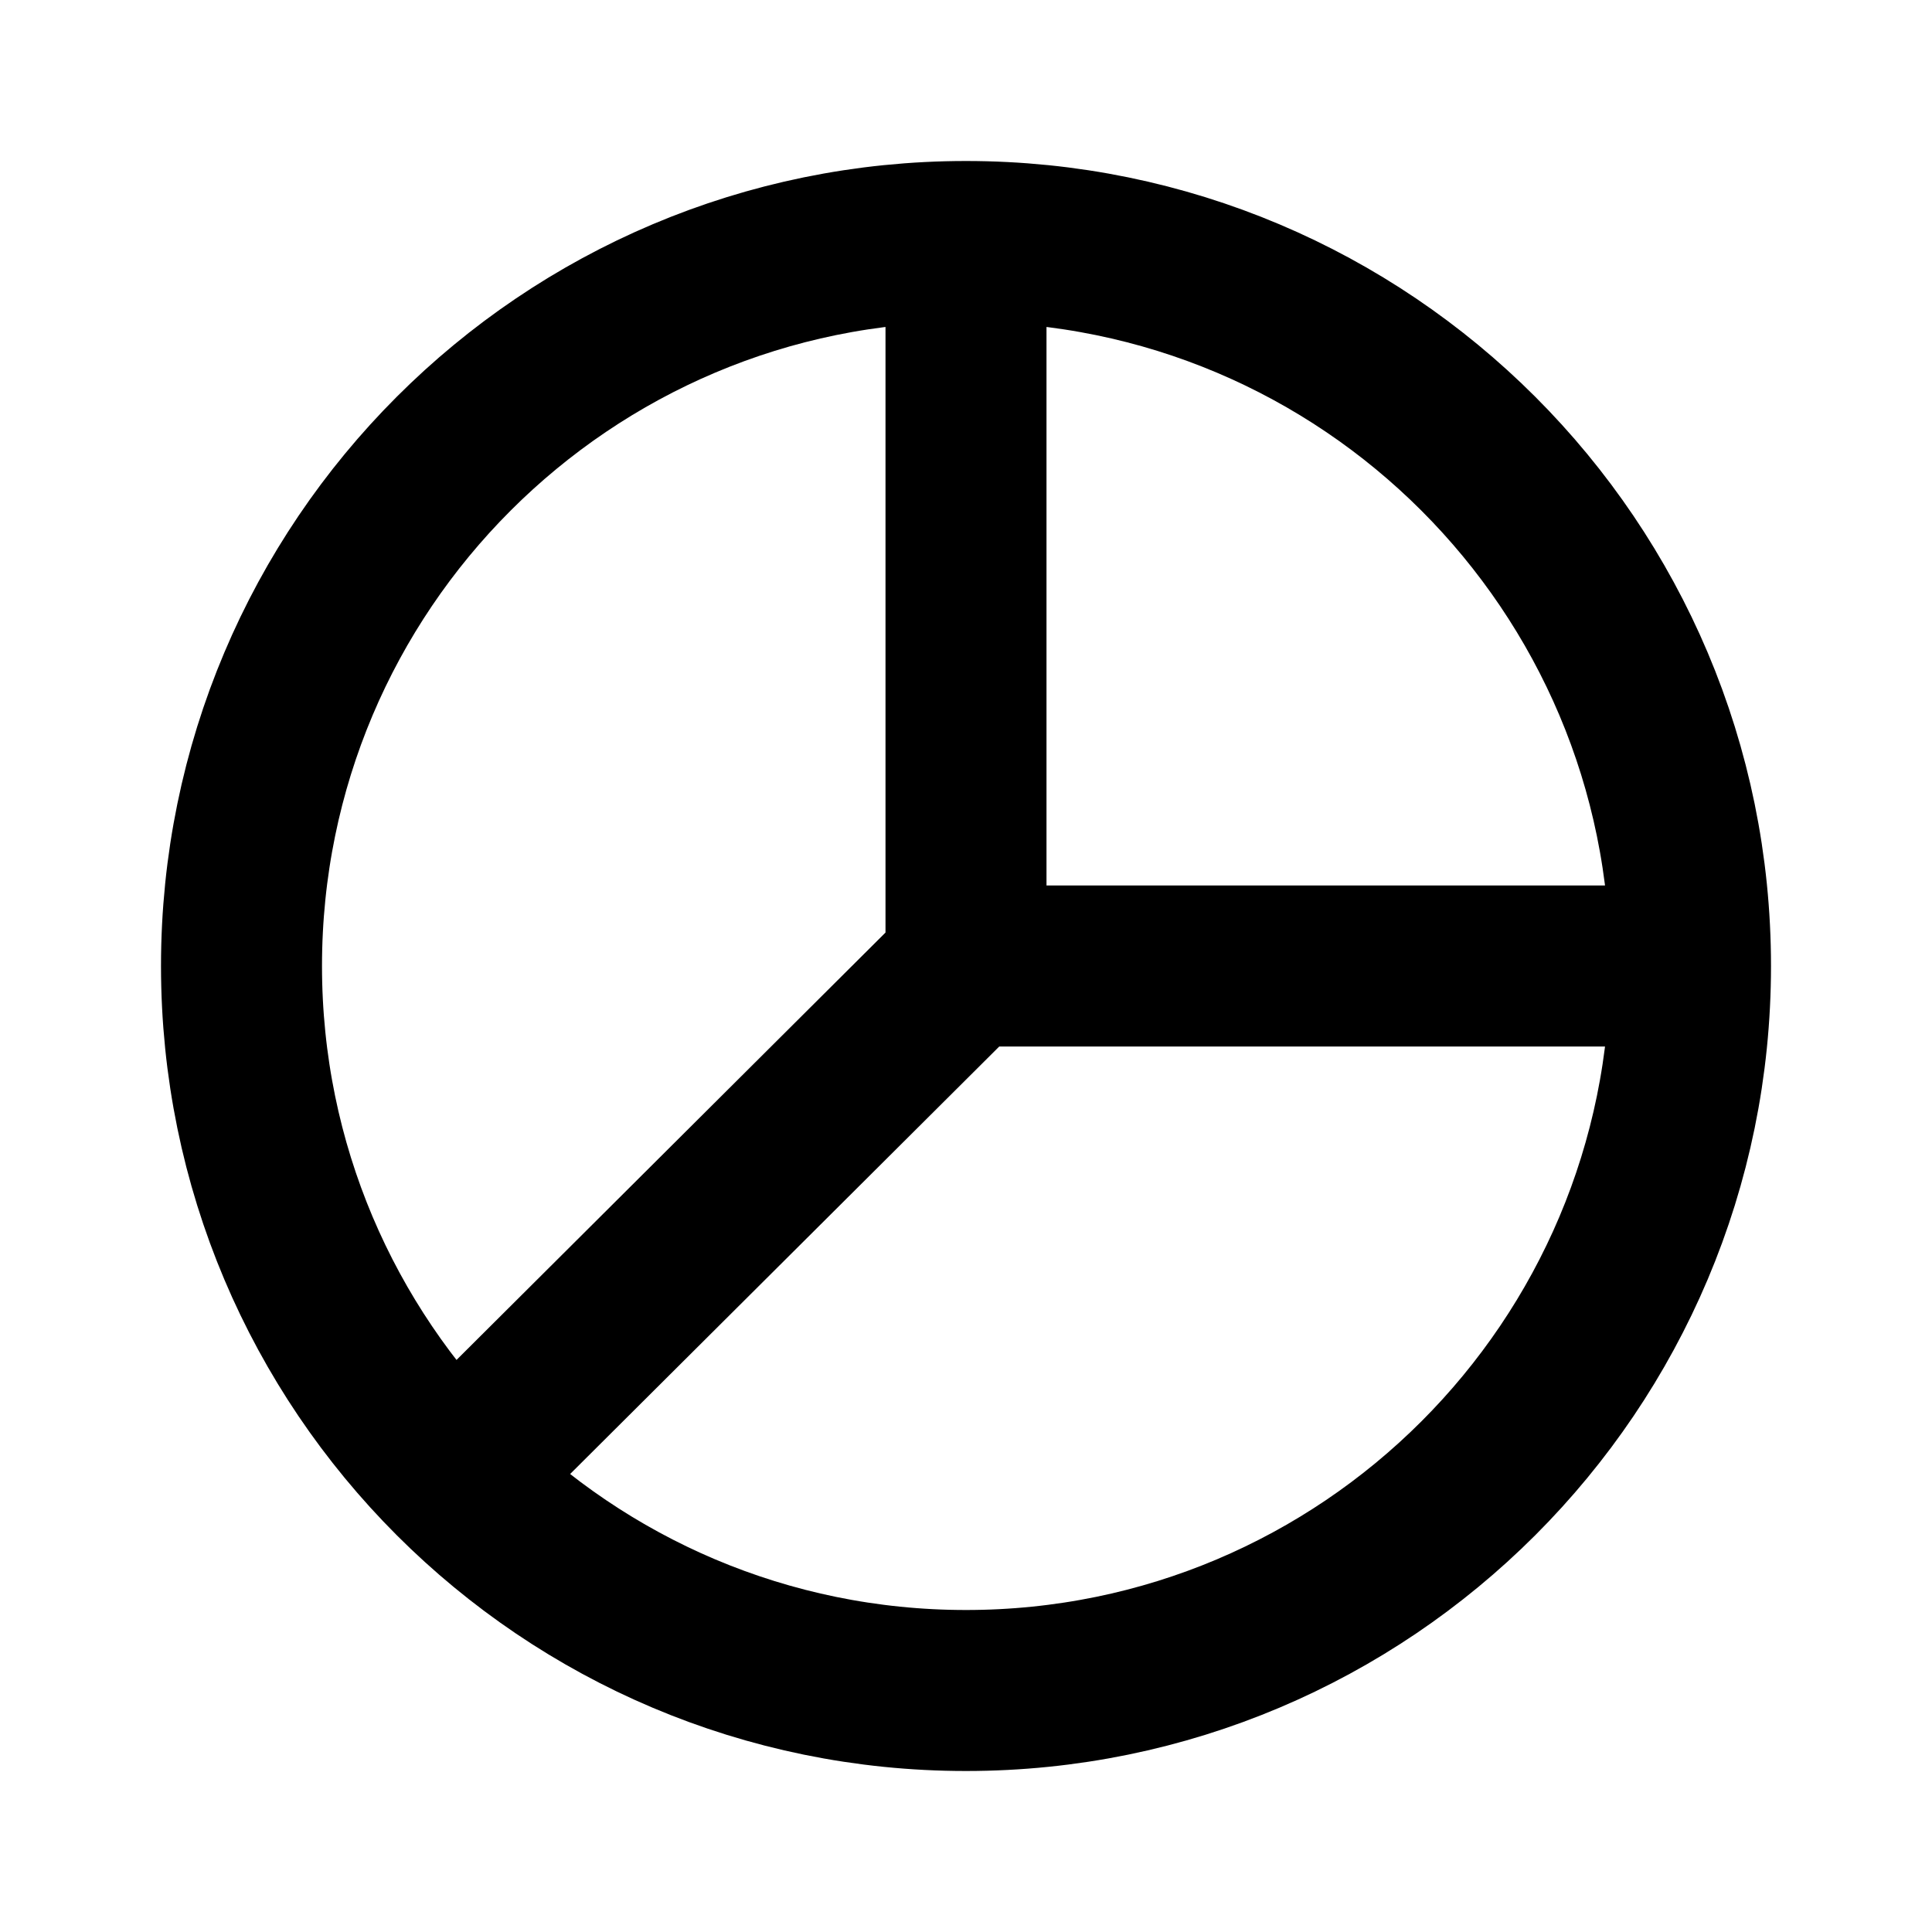
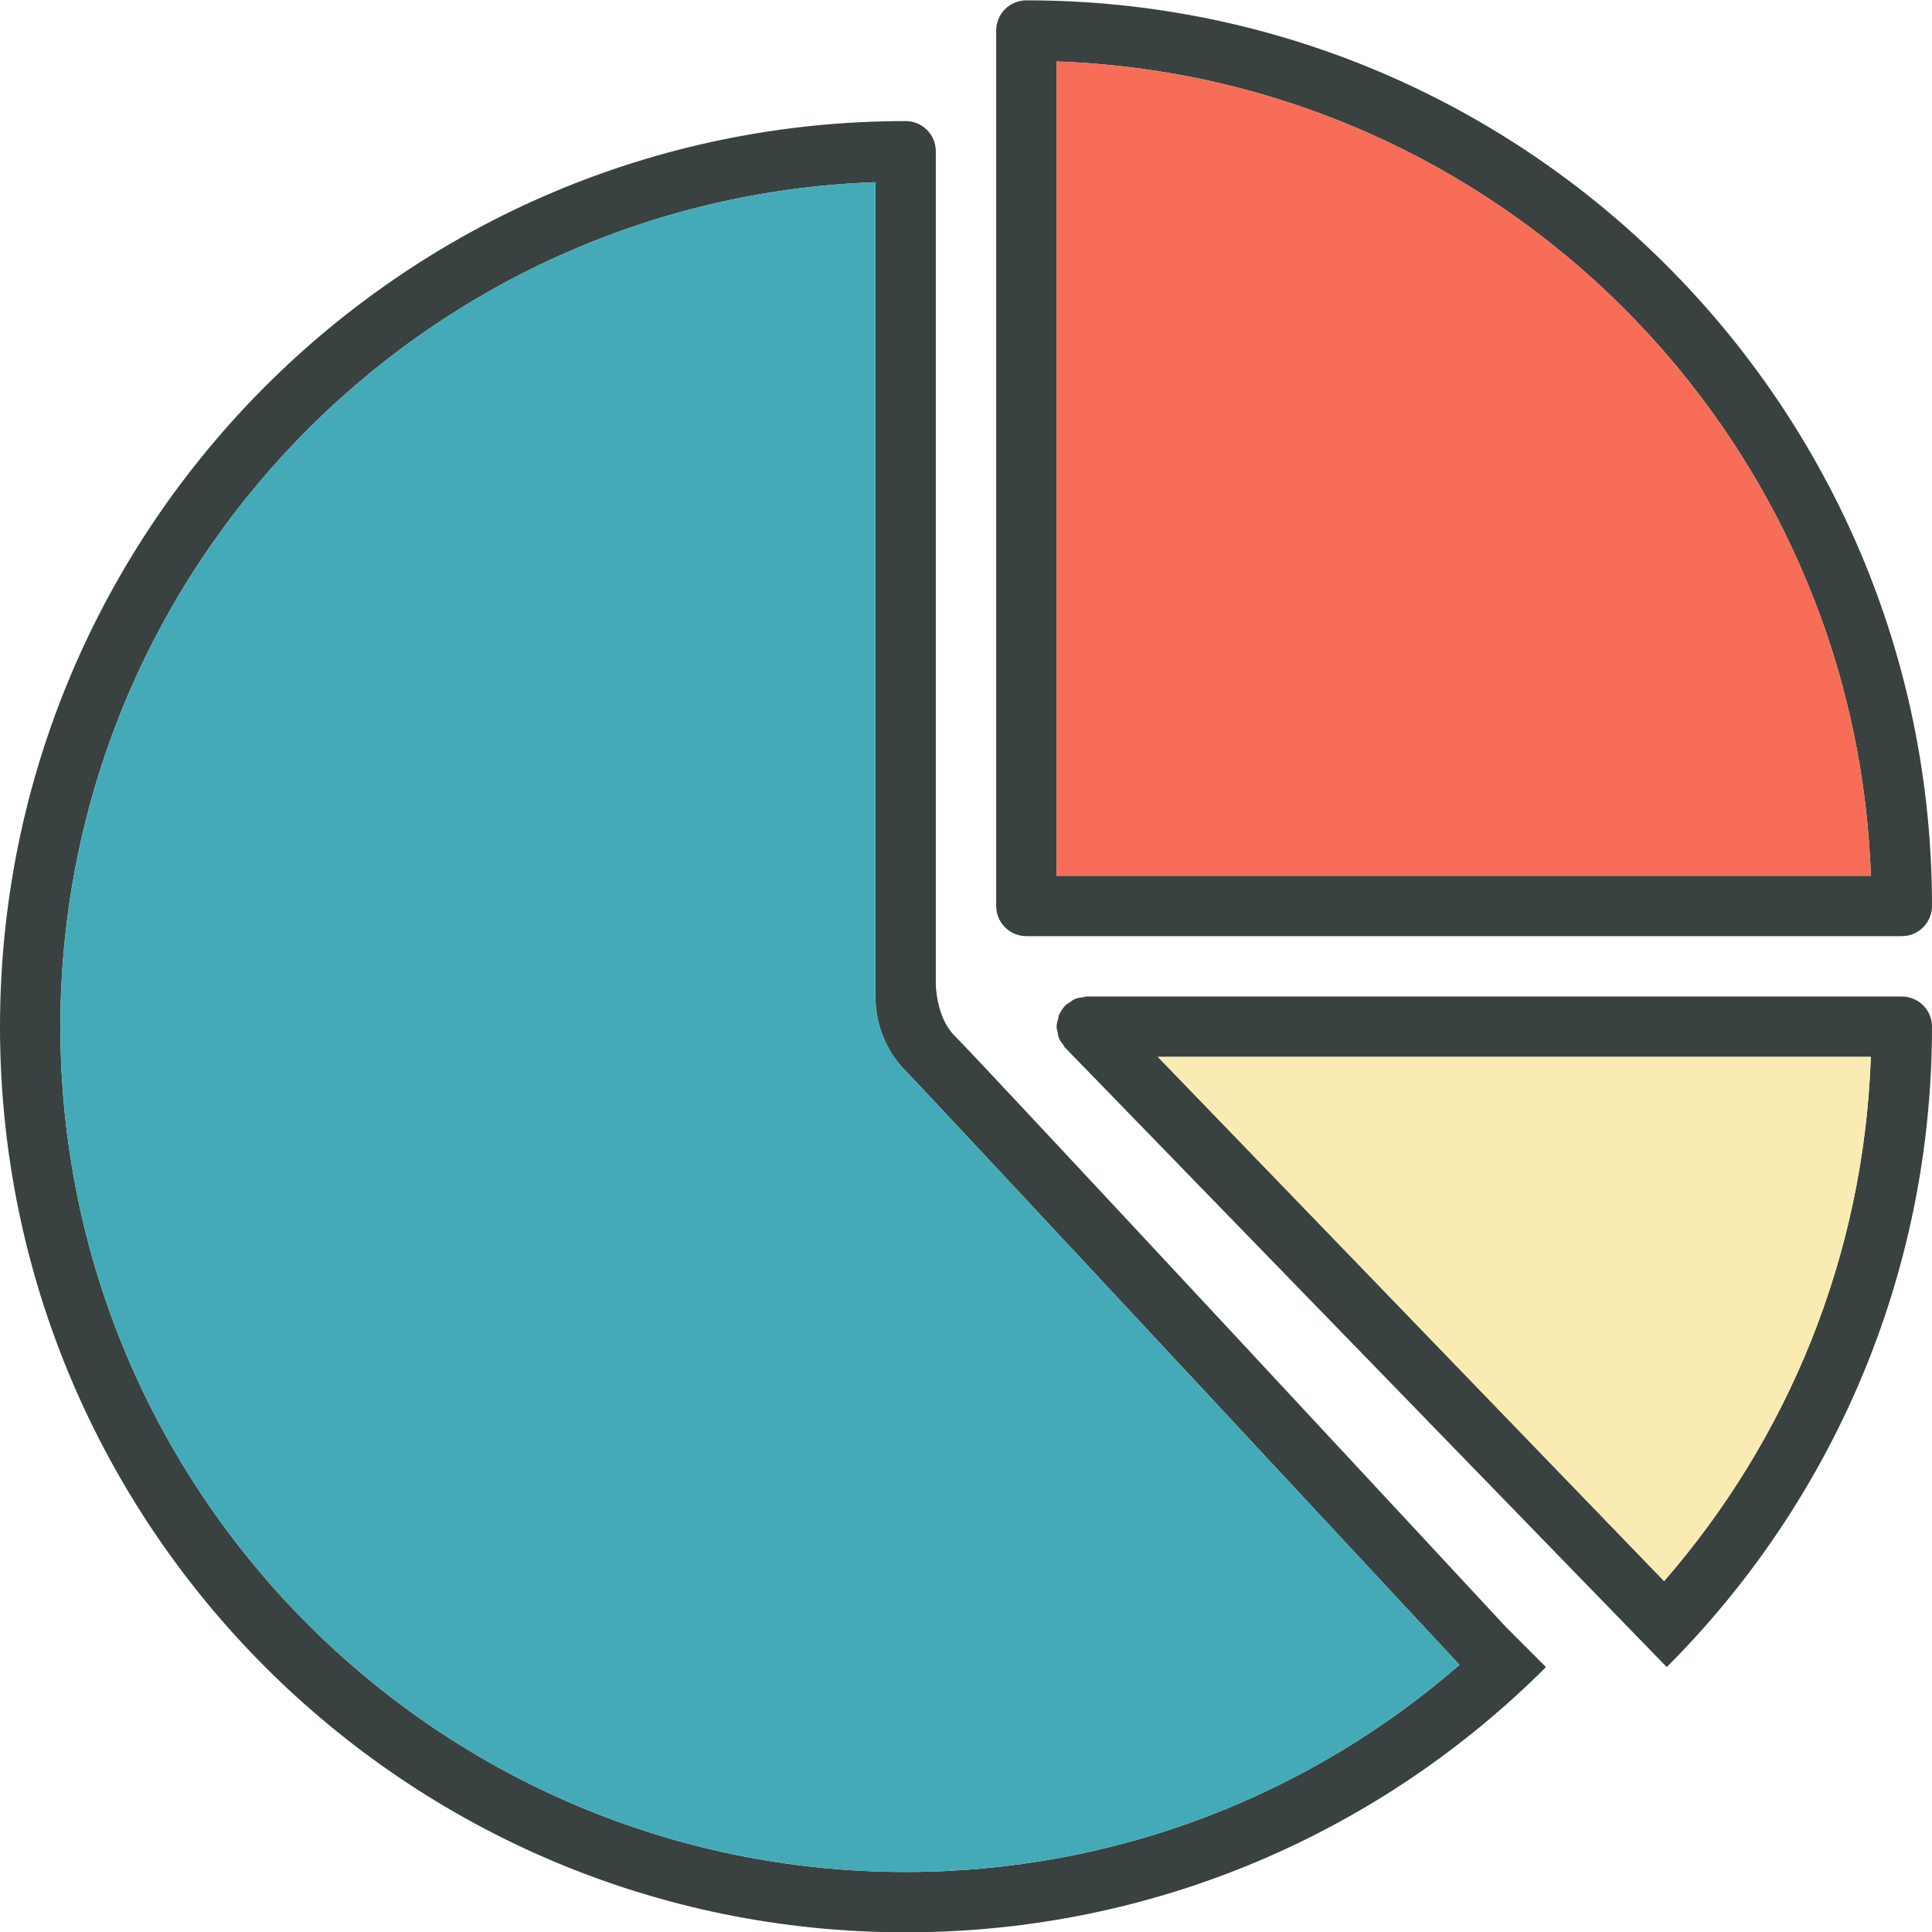
- <svg xmlns="http://www.w3.org/2000/svg" width="54px" height="54px" viewBox="0 0 24 24" fill="none">
-   <path d="M21 12C21 16.971 16.971 21 12 21C7.029 21 3 16.971 3 12C3 7.029 7.029 3 12 3M21 12C21 7.029 16.971 3 12 3M21 12H12M12 3V12M12 12L5.624 18.352" stroke="#000000" stroke-width="2" stroke-linecap="round" stroke-linejoin="round" />
+ <svg xmlns="http://www.w3.org/2000/svg" version="1.0" id="Layer_1" width="48px" height="48px" viewBox="0 0 64 64" enable-background="new 0 0 64 64" xml:space="preserve">
+   <g>
+     <g>
+       <path fill="#394240" d="M34,31.011h29c0.553,0,1-0.447,1-1c0-16.568-13.432-30-30-30c-0.553,0-1,0.447-1,1v29    C33,30.563,33.447,31.011,34,31.011z M35,2.036c14.667,0.516,26.459,12.307,26.975,26.975H35V2.036z" />
+       <path fill="#394240" d="M63,33.011H36c-0.044,0-0.082,0.019-0.125,0.024c-0.084,0.011-0.168,0.019-0.248,0.05    c-0.078,0.031-0.143,0.084-0.209,0.133c-0.036,0.027-0.079,0.041-0.112,0.072c-0.002,0.002-0.003,0.006-0.005,0.008    c-0.086,0.084-0.152,0.185-0.203,0.295c-0.004,0.009-0.014,0.016-0.018,0.025c-0.016,0.038-0.015,0.084-0.026,0.125    c-0.023,0.084-0.051,0.169-0.052,0.256L35,34.011c0,0.053,0.022,0.1,0.031,0.152c0.012,0.074,0.016,0.148,0.044,0.219    c0.035,0.088,0.092,0.16,0.149,0.233c0.021,0.028,0.031,0.063,0.057,0.089l0.01,0.01c0,0,0.002,0.003,0.004,0.004l19.918,20.506    C60.643,49.795,64,42.295,64,34.011l0,0C64,33.458,63.553,33.011,63,33.011z M55.126,52.376l-16.77-17.365h23.618    C61.741,41.647,59.2,47.693,55.126,52.376z" />
+       <path fill="#394240" d="M31.615,34.302C31.012,33.698,31,32.616,31,32.616V5.011c0-0.553-0.447-1-1-1c-16.568,0-30,13.432-30,30    s13.432,30,30,30c8.284,0,15.784-3.357,21.213-8.787l-1.335-1.335C49.858,53.862,32.596,35.282,31.615,34.302z M30,62.011    c-15.464,0-28-12.536-28-28C2,18.882,14,6.563,29,6.036c0,0,0,26.068,0,26.975s0.343,1.81,1.016,2.482    s18.332,19.658,18.332,19.658C43.434,59.421,37.021,62.011,30,62.011z" />
+     </g>
+     <path fill="#45AAB8" d="M30,62.011c-15.464,0-28-12.536-28-28C2,18.882,14,6.563,29,6.036c0,0,0,26.068,0,26.975   s0.343,1.81,1.016,2.482s18.332,19.658,18.332,19.658C43.434,59.421,37.021,62.011,30,62.011z" />
+     <path fill="#F76D57" d="M35,2.036c14.667,0.516,26.459,12.307,26.975,26.975H35V2.036z" />
+     <path fill="#F9EBB2" d="M55.126,52.376l-16.77-17.365h23.618C61.741,41.647,59.2,47.693,55.126,52.376z" />
+   </g>
</svg>
